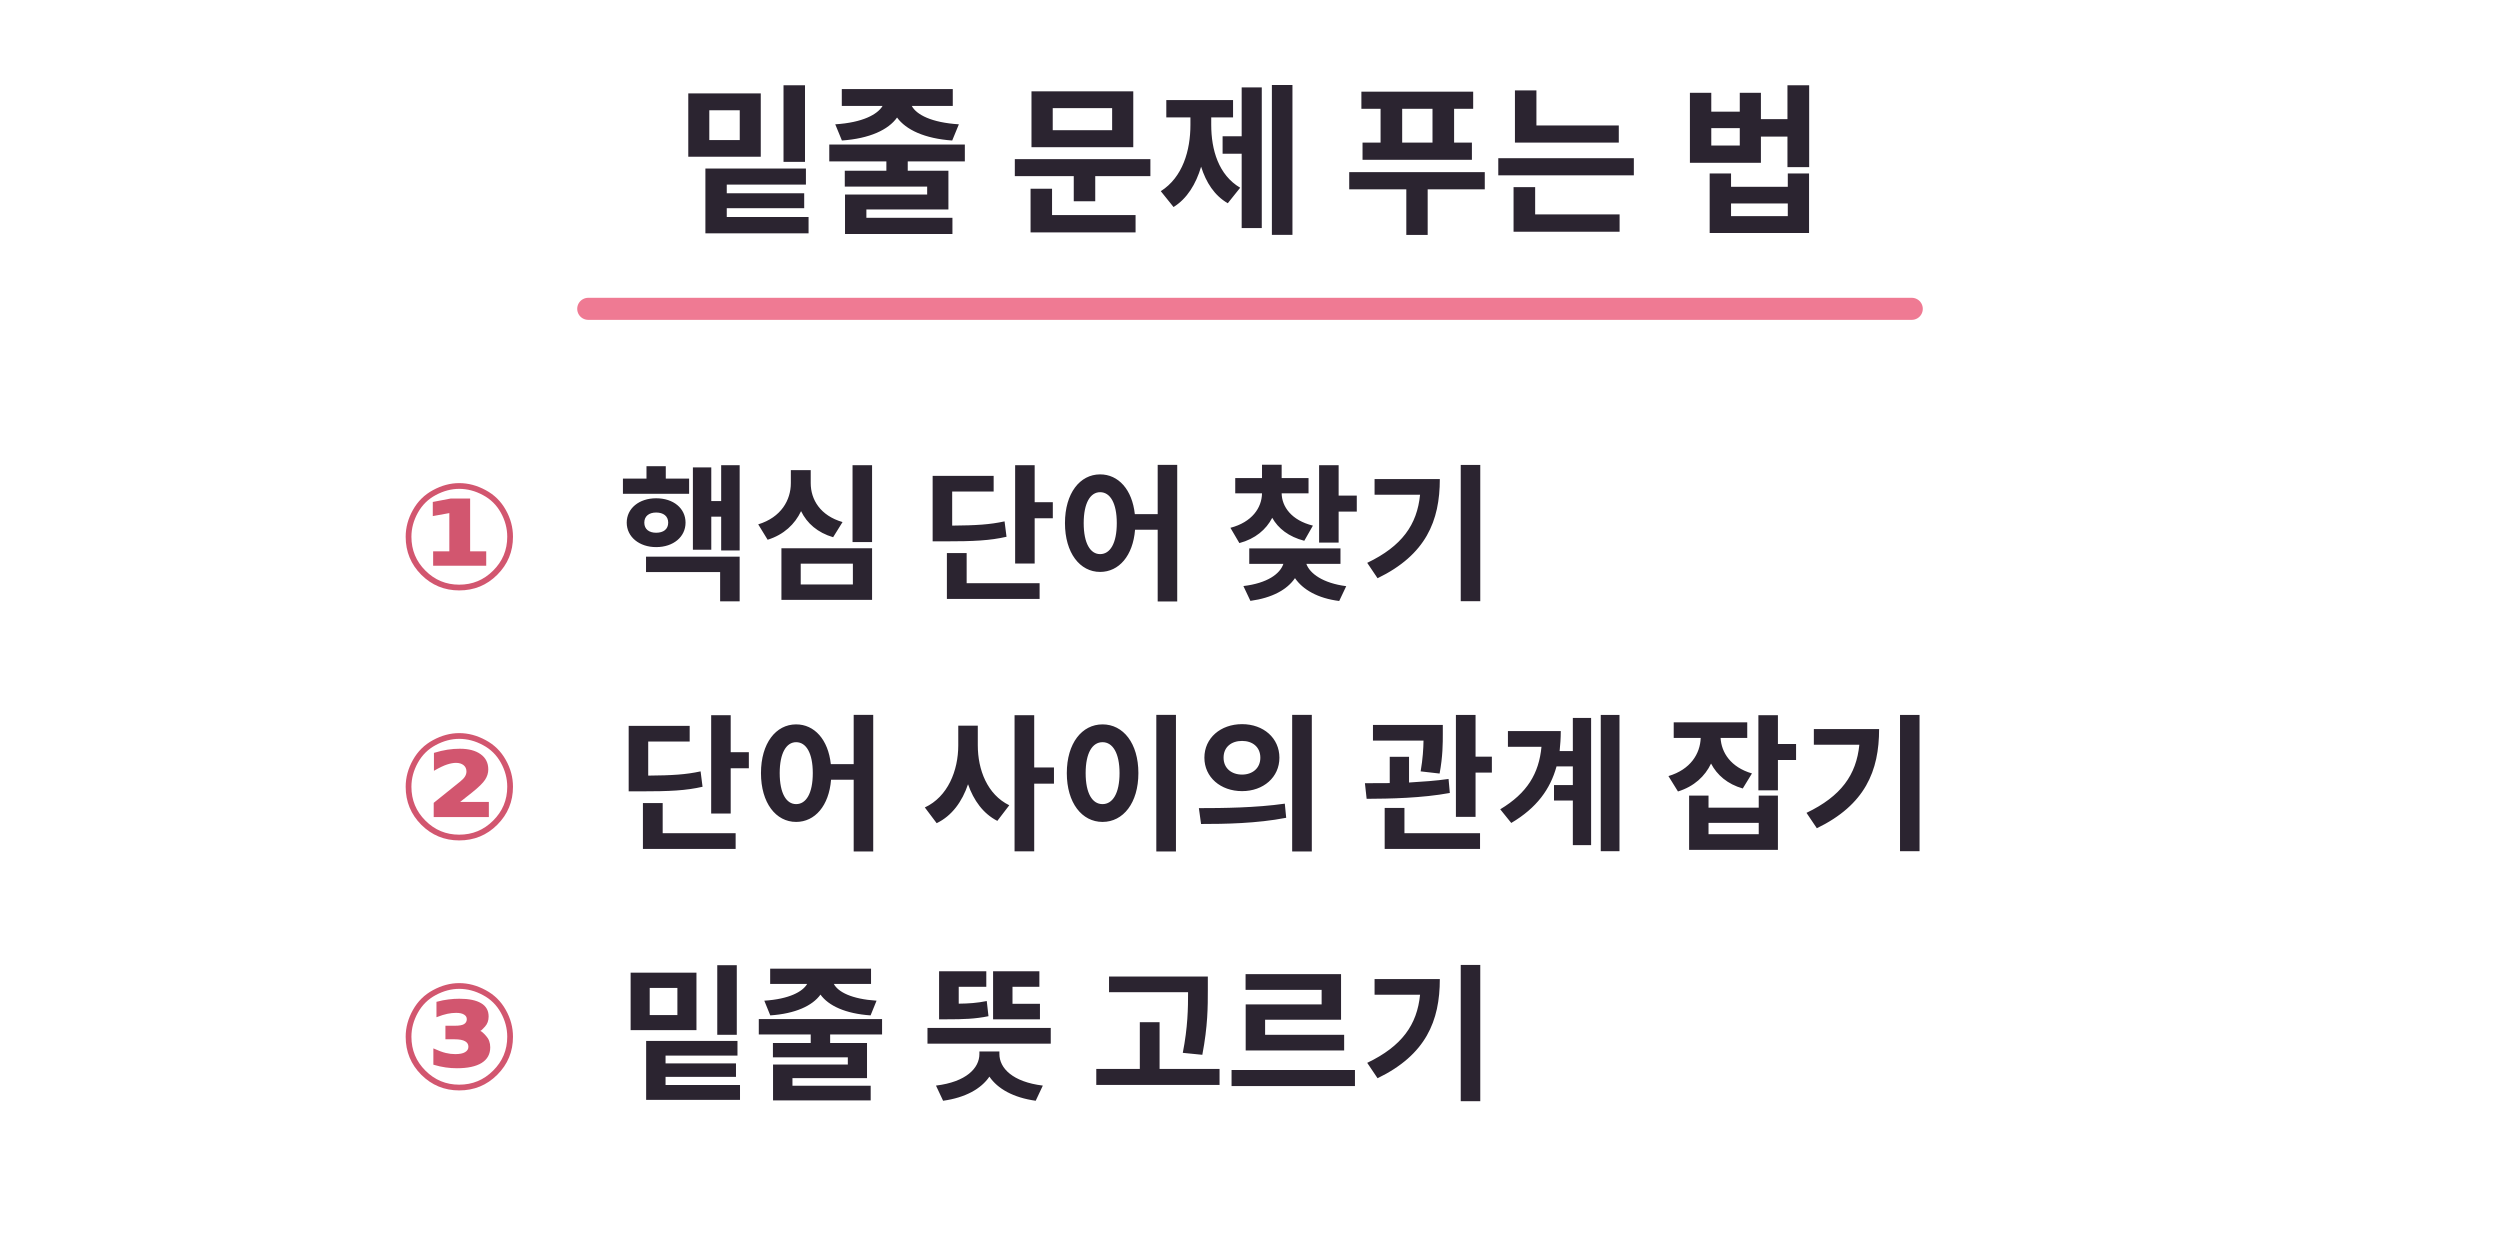
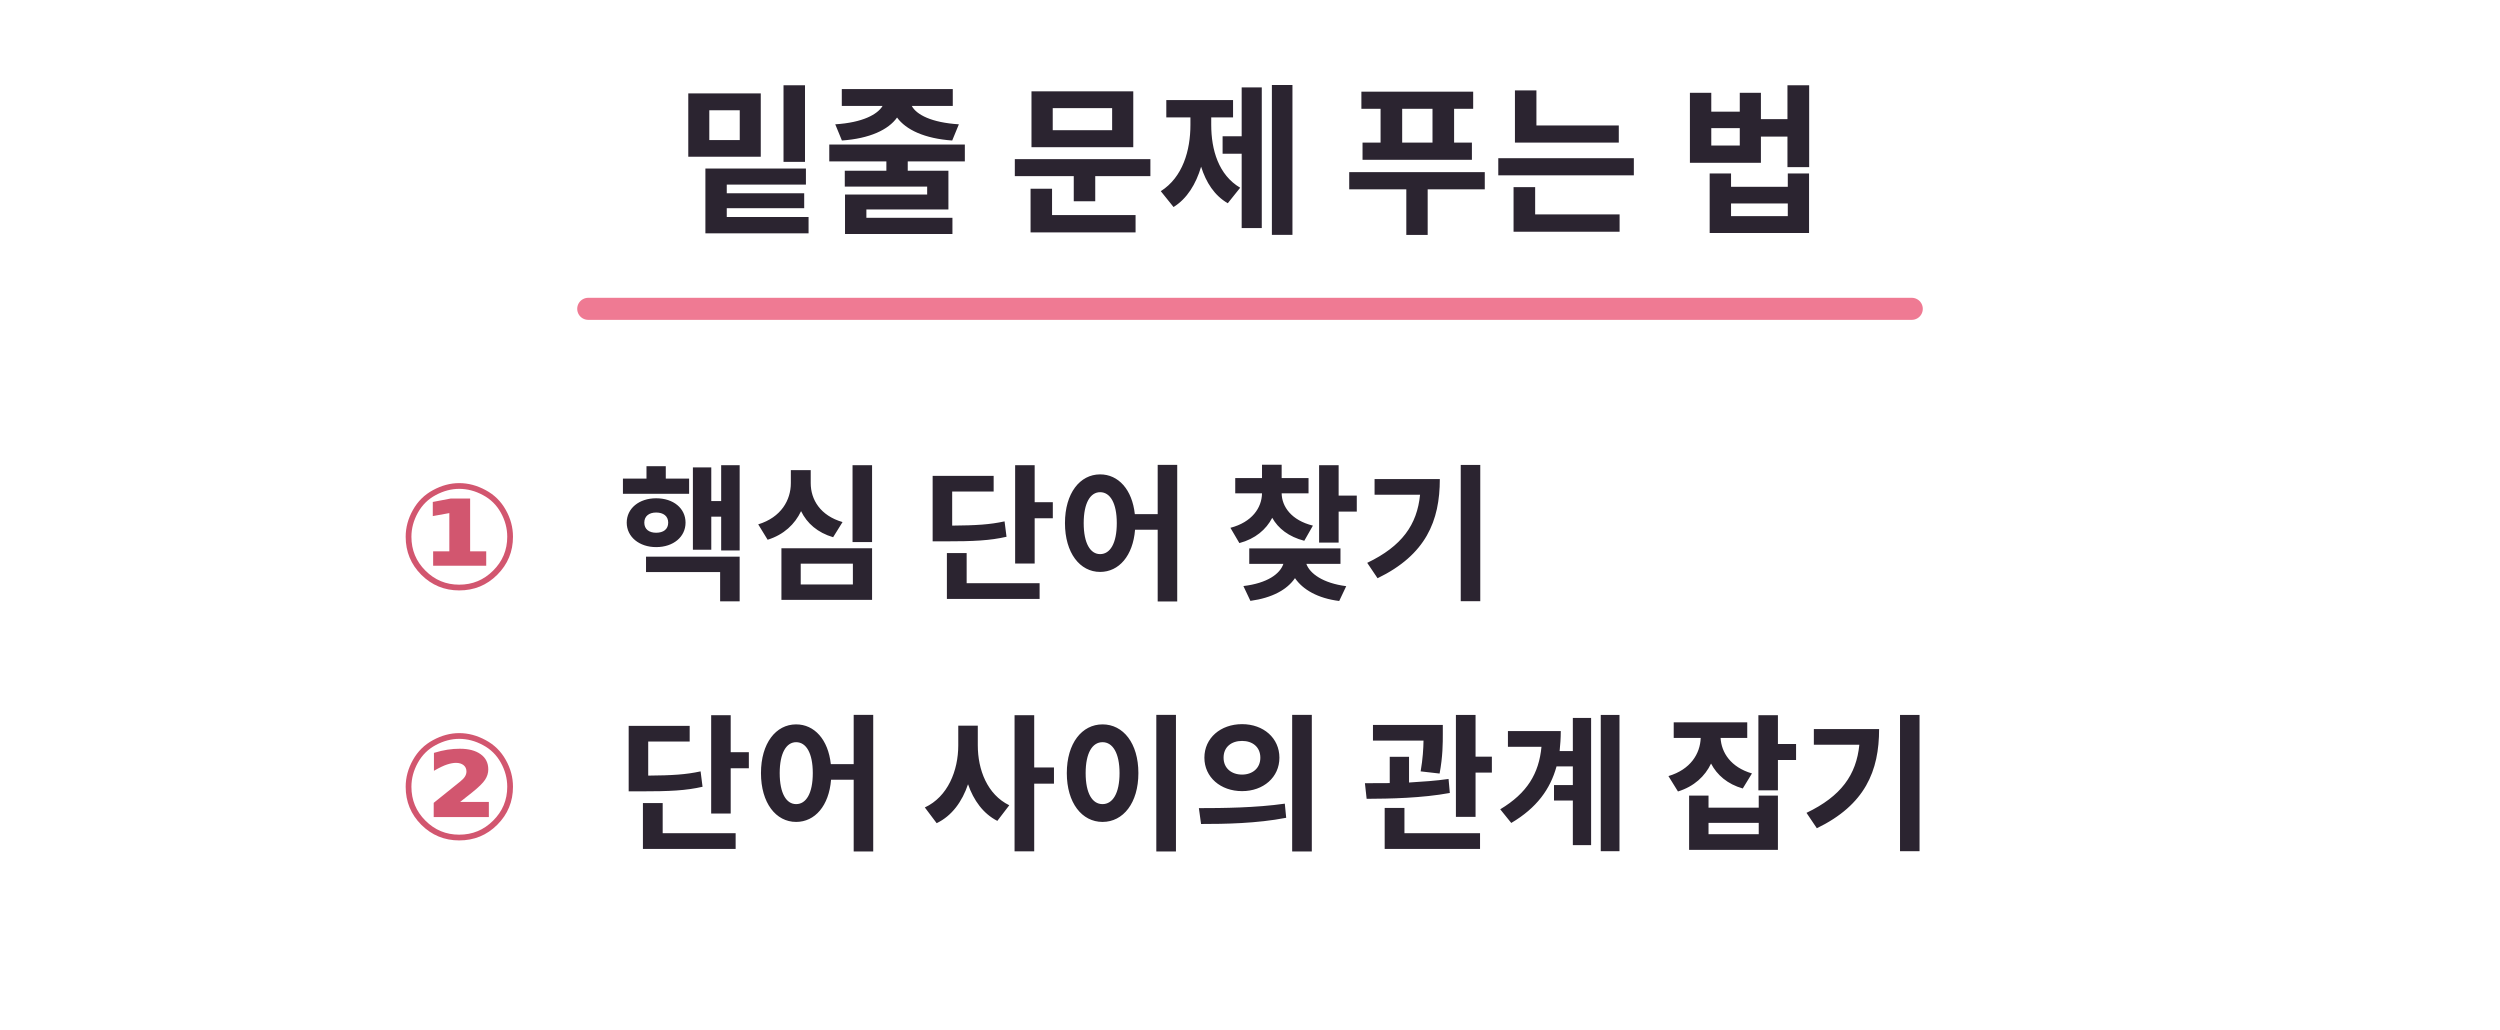
- <svg xmlns="http://www.w3.org/2000/svg" viewBox="0 0 340 170" fill="none">
+ <svg xmlns="http://www.w3.org/2000/svg" viewBox="0 0 340 140" fill="none">
  <g font-family="'Gowun Dodum','Noto Sans KR',sans-serif" font-weight="700">
    <text x="170" y="30" text-anchor="middle" font-size="22" fill="#2b2430">밑줄 문제 푸는 법</text>
    <line x1="80" y1="42" x2="260" y2="42" stroke="#ef7a93" stroke-width="3" stroke-linecap="round" />
    <text x="54" y="80" font-size="20" fill="#d2566f">①</text>
    <text x="84" y="80" font-size="20" fill="#2b2430">핵심 단어 찾기</text>
    <text x="54" y="114" font-size="20" fill="#d2566f">②</text>
    <text x="84" y="114" font-size="20" fill="#2b2430">단어 사이의 관계 잡기</text>
-     <text x="54" y="148" font-size="20" fill="#d2566f">③</text>
-     <text x="84" y="148" font-size="20" fill="#2b2430">밑줄 뜻 고르기</text>
  </g>
</svg>
